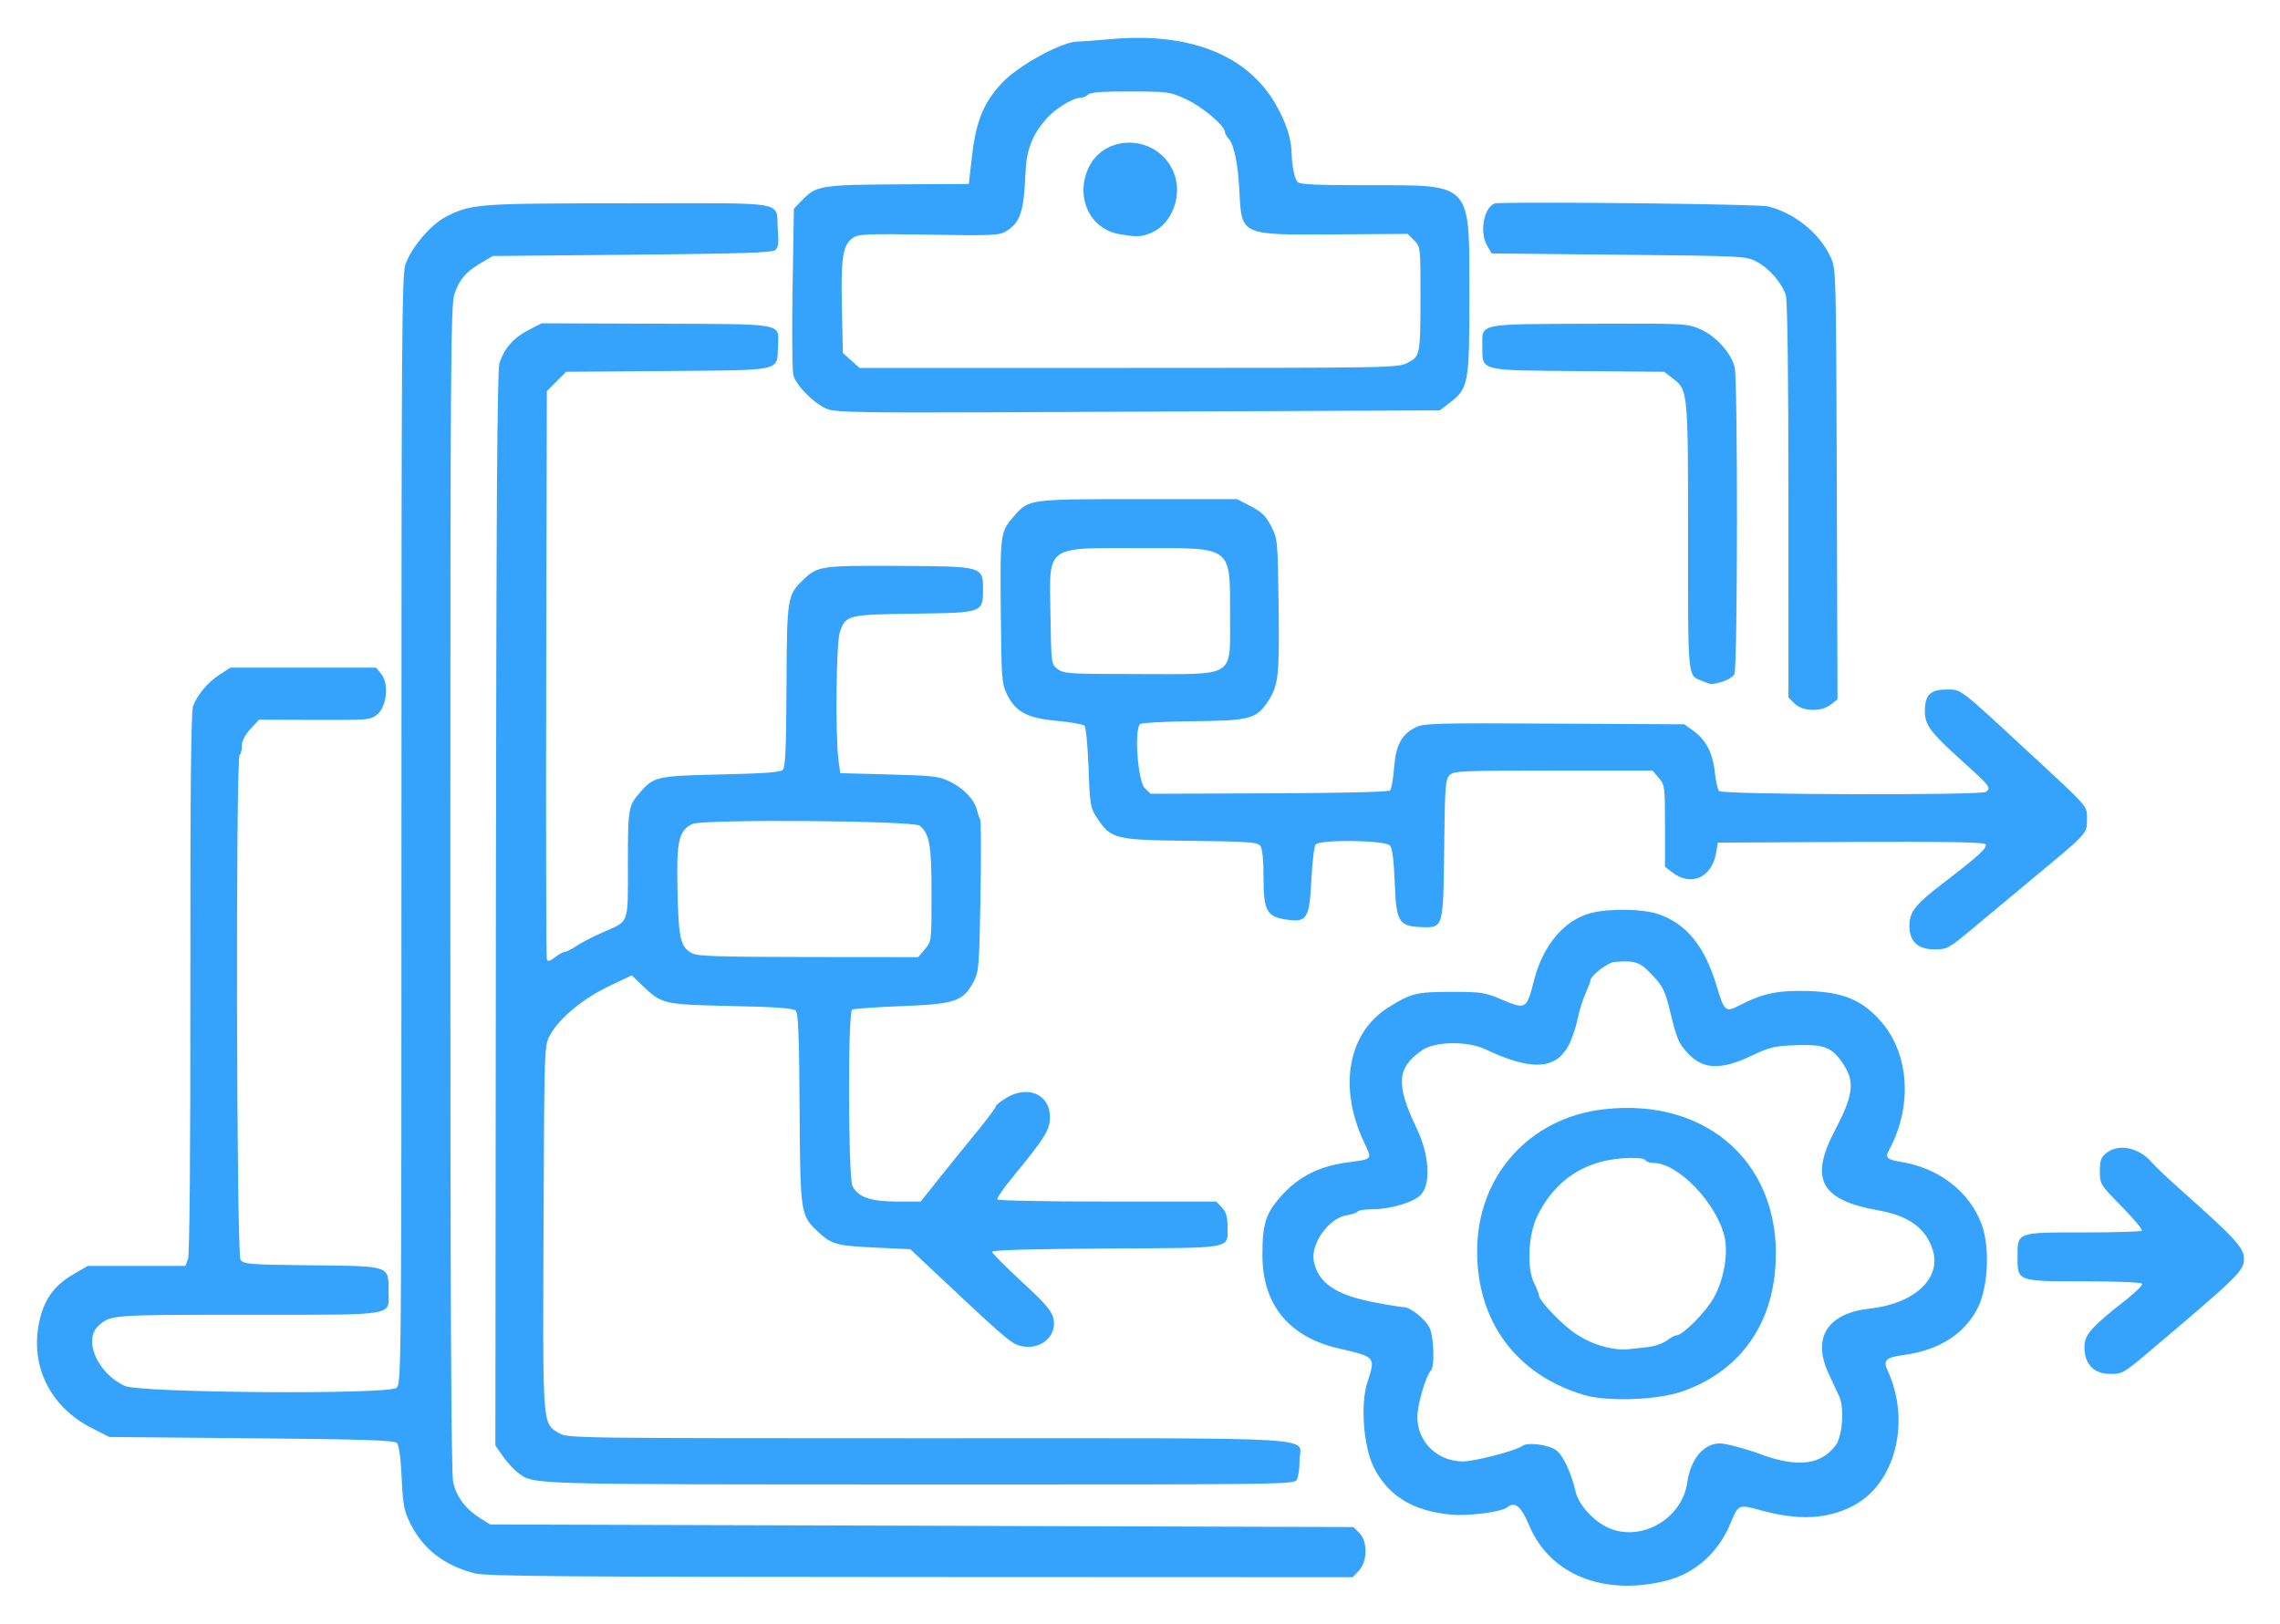
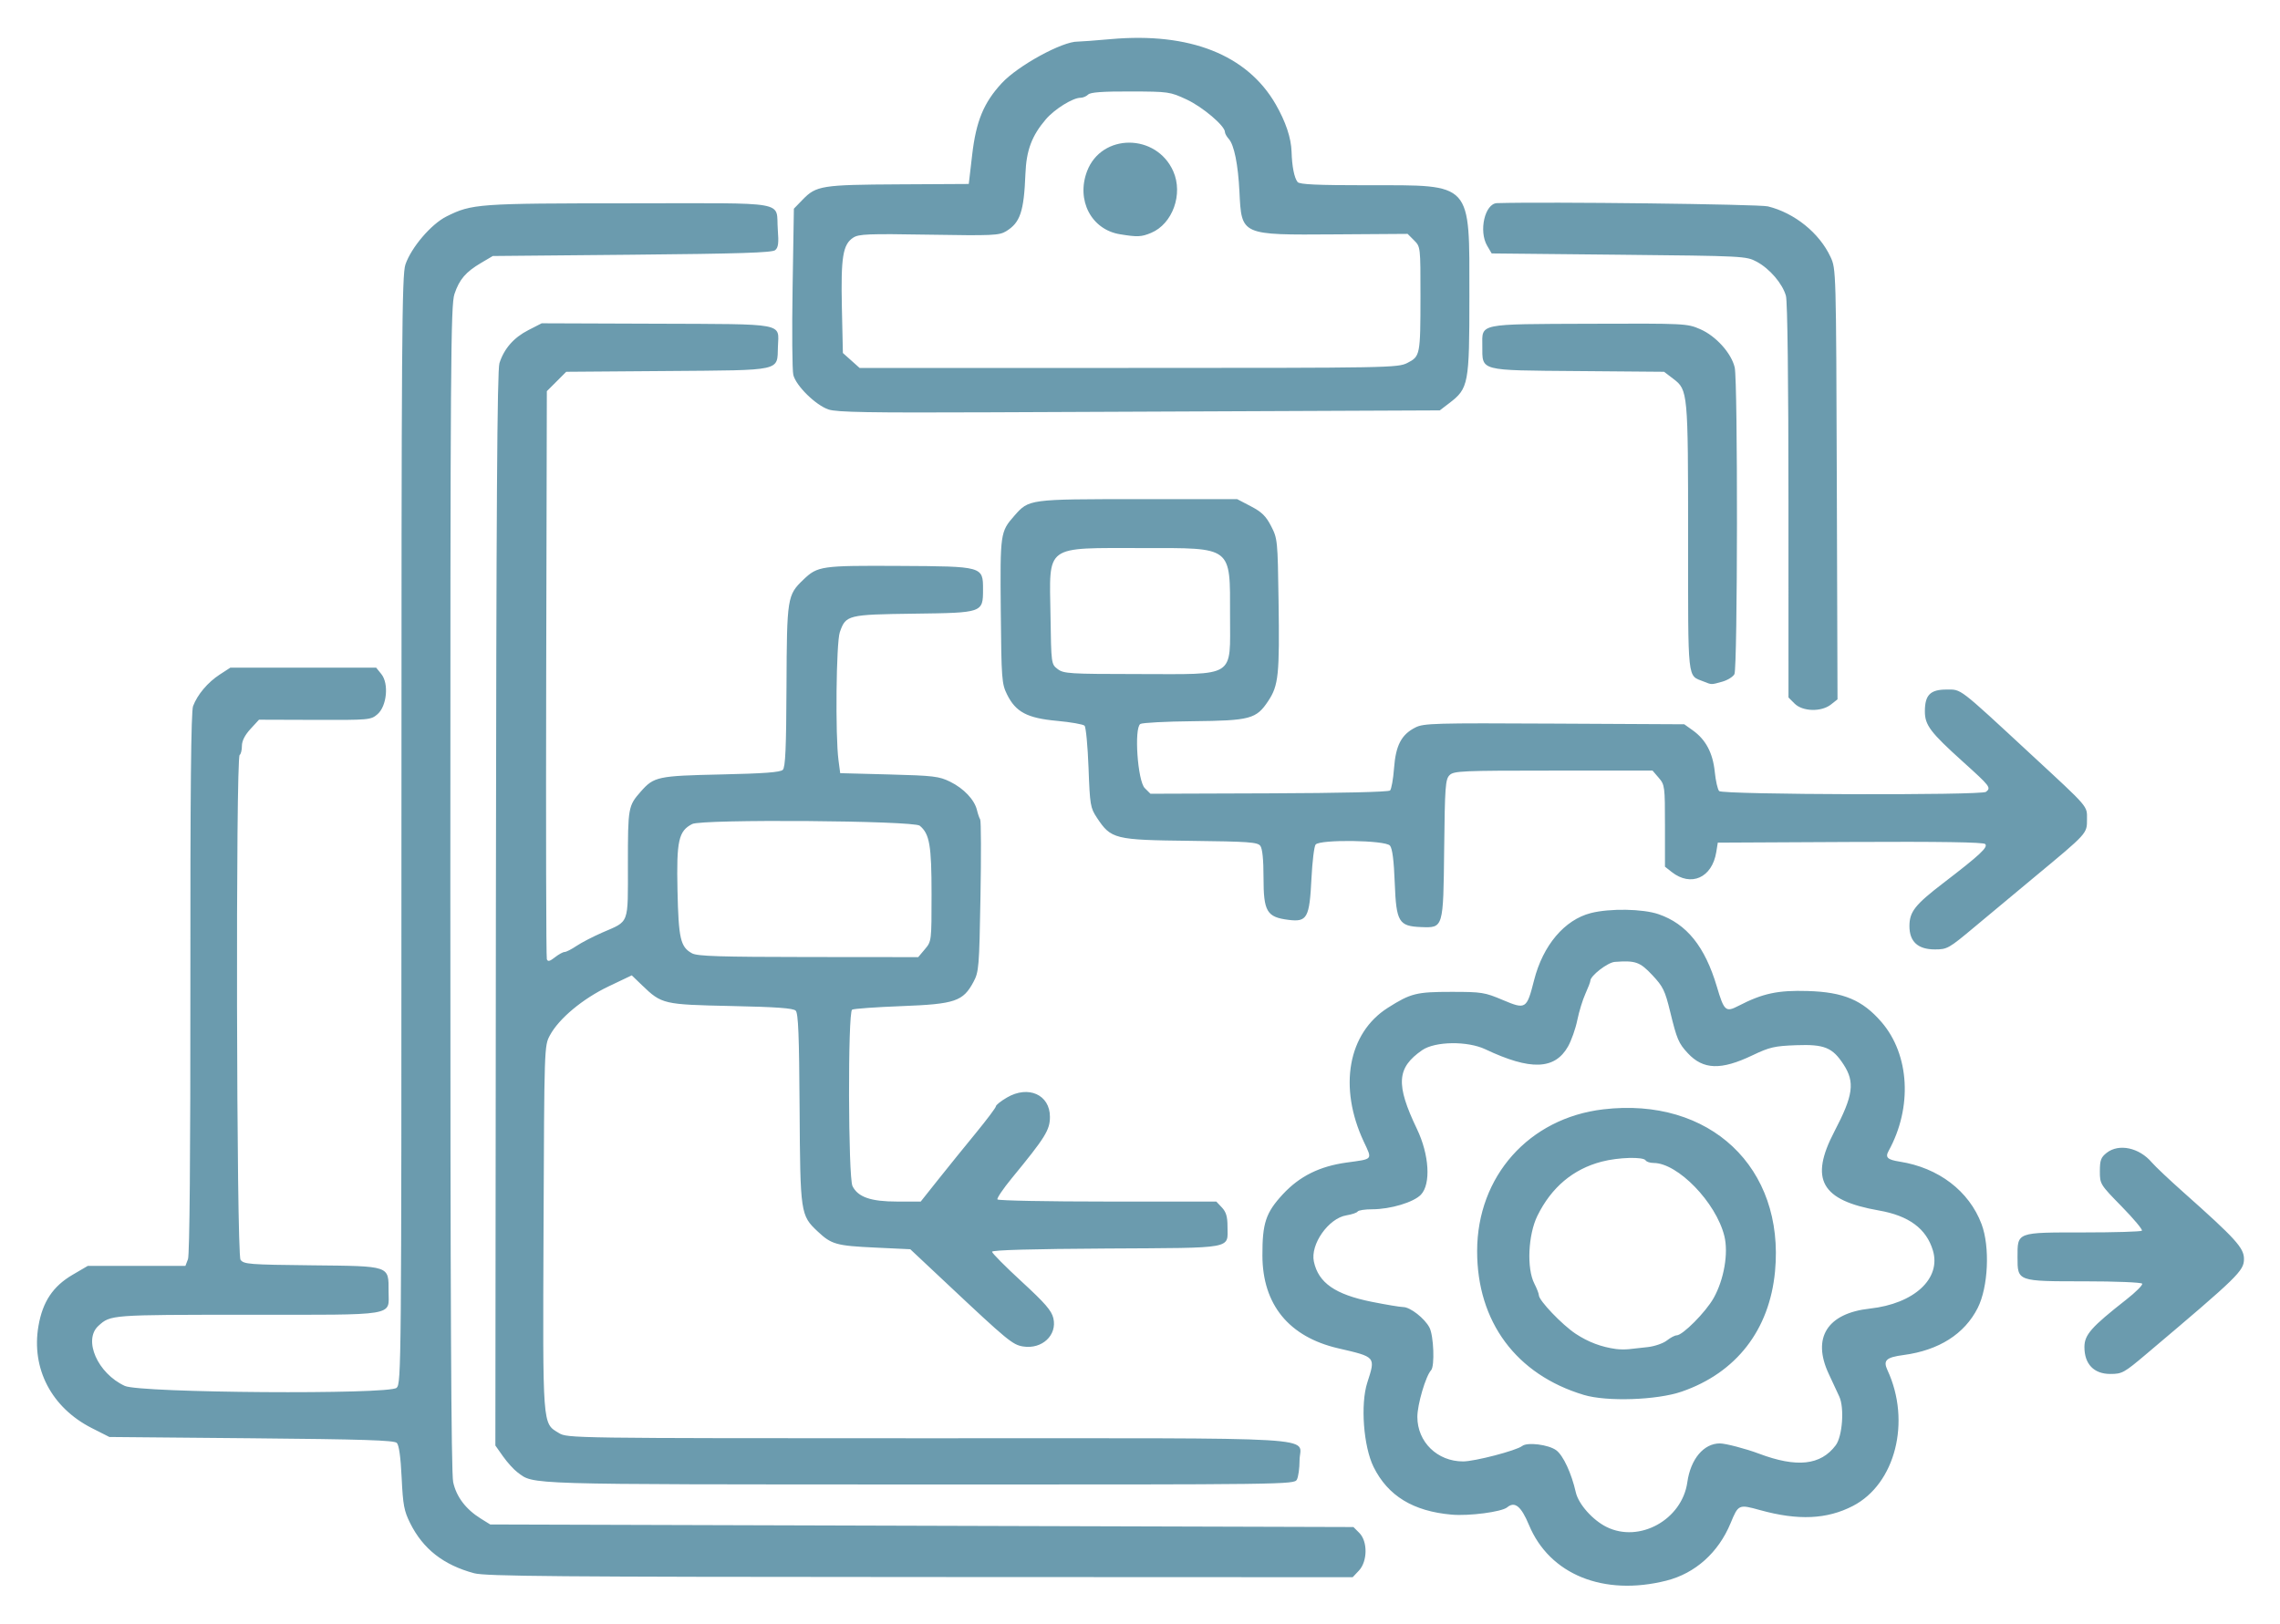
- <svg xmlns="http://www.w3.org/2000/svg" viewBox="0 0 886 631" fill="#35a3fc" fill-rule="evenodd">
+ <svg xmlns="http://www.w3.org/2000/svg" viewBox="0 0 886 631" fill="#6b9bae" fill-rule="evenodd">
  <path d="M647.50,614.35C658.73,611.53 667.77,603.45 672.50,592.00C675.52,584.68 675.66,584.62 683.92,586.91C698.78,591.03 709.95,590.52 720.07,585.28C736.55,576.72 742.71,552.44 733.45,532.50C731.70,528.71 732.95,527.54 739.76,526.64C753.45,524.81 763.40,518.49 768.53,508.36C772.63,500.25 773.35,484.61 770.03,475.77C765.19,462.91 753.34,453.86 738.26,451.49C733.43,450.73 732.51,449.85 733.92,447.29C743.22,430.39 742.08,409.91 731.14,397.23C723.76,388.69 716.38,385.58 702.49,385.17C690.82,384.82 684.97,386.08 675.54,390.95C670.60,393.51 669.98,392.96 667.16,383.45C662.53,367.88 655.44,359.06 644.50,355.31C638.38,353.21 625.57,353.00 618.21,354.87C607.97,357.48 599.59,367.39 596.14,380.96C593.28,392.22 592.94,392.44 584.00,388.67C576.93,385.68 575.79,385.50 564.00,385.50C550.41,385.50 548.20,386.05 539.30,391.70C523.83,401.51 520.05,422.54 529.95,443.70C533.32,450.90 533.73,450.40 523.34,451.83C512.81,453.27 505.00,457.15 498.50,464.17C491.88,471.33 490.53,475.38 490.57,488.00C490.62,507.05 500.86,519.58 520.00,524.03C534.75,527.45 534.58,527.25 531.32,537.38C528.61,545.81 529.85,562.22 533.78,570.17C539.34,581.38 549.14,587.37 564.09,588.68C570.89,589.28 583.54,587.62 585.68,585.85C588.64,583.39 591.11,585.39 594.17,592.74C602.18,611.97 623.15,620.47 647.50,614.35ZM528.08,610.42C531.44,606.84 531.52,599.07 528.22,595.78L525.94,593.50 358.22,593.00L190.50,592.50 186.82,590.21C181.01,586.60 177.32,581.72 176.10,576.03C175.32,572.39 175.00,505.48 175.00,344.99C175.00,140.51 175.15,118.62 176.60,114.28C178.51,108.58 180.96,105.72 187.00,102.15L191.50,99.50 245.60,99.00C287.38,98.61 300.05,98.21 301.23,97.22C302.44,96.22 302.66,94.51 302.25,89.22C301.38,77.85 307.83,79.00 244.71,79.02C185.63,79.03 183.39,79.19 173.50,84.13C167.54,87.11 159.82,96.16 157.54,102.82C156.17,106.86 156.00,131.13 156.00,322.52C156.00,531.74 155.95,537.74 154.12,539.39C151.16,542.07 54.47,541.40 48.50,538.65C37.92,533.78 32.22,520.79 38.25,515.30C42.98,511.00 42.91,511.00 96.11,511.00C155.03,511.00 151.00,511.66 151.00,501.96C151.00,491.81 151.88,492.11 121.17,491.78C96.79,491.52 94.73,491.36 93.47,489.63C91.88,487.45 91.55,294.40 93.13,293.42C93.61,293.12 94.00,291.55 94.00,289.93C94.00,287.97 95.13,285.74 97.32,283.34L100.65,279.72 122.35,279.79C143.50,279.86 144.11,279.81 146.68,277.60C150.33,274.46 151.18,265.68 148.19,261.99L146.18,259.50 117.84,259.50L89.50,259.50 85.33,262.21C80.73,265.21 76.73,269.94 75.03,274.43C74.23,276.51 73.93,307.52 73.98,382.06C74.02,449.28 73.68,487.70 73.05,489.38L72.05,492.00 53.08,492.00L34.11,492.00 28.17,495.48C20.57,499.94 16.58,505.92 14.95,515.32C12.08,531.91 20.01,547.11 35.71,555.06L42.50,558.50 97.70,559.00C141.09,559.39 153.18,559.78 154.20,560.80C155.05,561.65 155.70,566.32 156.08,574.32C156.59,584.96 157.02,587.26 159.40,592.02C164.41,602.05 172.33,608.25 184.26,611.46C188.67,612.64 216.24,612.88 357.58,612.93L525.65,613.00 528.08,610.42ZM624.30,593.47C618.89,590.79 613.39,584.59 612.35,580.00C610.68,572.60 607.45,565.65 604.75,563.66C601.76,561.45 593.50,560.42 591.50,562.01C589.28,563.77 573.08,568.00 568.54,568.00C558.55,568.00 550.81,560.47 550.78,550.72C550.77,545.89 554.02,534.83 556.12,532.55C557.58,530.98 557.13,519.16 555.50,516.00C553.64,512.41 548.00,508.00 545.26,508.00C544.14,508.00 538.63,507.08 533.02,505.96C518.85,503.11 512.35,498.60 510.57,490.35C509.11,483.64 516.28,473.46 523.24,472.35C525.33,472.01 527.29,471.35 527.58,470.87C527.88,470.39 530.42,470.00 533.24,470.00C540.33,470.00 549.39,467.27 552.18,464.31C556.10,460.14 555.40,448.77 550.62,438.79C542.31,421.44 542.74,415.01 552.66,408.15C557.66,404.70 570.28,404.53 577.22,407.82C594.74,416.12 604.21,415.80 609.34,406.71C610.64,404.40 612.26,399.80 612.93,396.50C613.60,393.20 615.01,388.59 616.07,386.26C617.13,383.93 618.00,381.66 618.00,381.21C618.00,379.25 624.72,374.06 627.51,373.85C635.58,373.26 637.26,373.85 642.09,378.99C646.27,383.45 647.01,384.97 649.03,393.24C651.62,403.91 652.29,405.47 655.87,409.33C661.86,415.78 668.76,416.01 681.00,410.16C687.67,406.98 689.55,406.54 698.00,406.23C708.94,405.83 712.09,407.11 716.39,413.71C720.88,420.61 720.19,425.71 712.84,439.76C703.09,458.42 707.66,466.54 730.14,470.47C741.79,472.50 748.58,477.53 751.12,486.01C754.40,496.96 743.82,506.71 726.61,508.60C710.08,510.42 704.08,519.90 710.61,533.90C712.04,536.98 713.91,540.98 714.74,542.79C716.77,547.17 715.96,558.24 713.36,561.72C707.53,569.51 698.25,570.52 683.50,564.97C678.45,563.07 670.54,561.00 668.34,561.00C662.05,561.00 656.96,567.08 655.69,576.09C653.63,590.65 637.08,599.81 624.30,593.47ZM503.96,575.07C504.53,574.00 505.00,570.65 505.00,567.62C505.00,558.13 519.59,559.00 360.53,559.00C221.84,558.99 220.47,558.97 217.19,556.97C210.73,553.04 210.91,555.34 211.22,477.21C211.50,406.61 211.50,406.49 213.69,402.40C217.18,395.89 226.42,388.18 236.50,383.37L245.50,379.08 249.50,382.93C257.15,390.30 257.77,390.44 284.20,391.00C301.76,391.37 308.24,391.84 309.20,392.80C310.21,393.81 310.55,402.29 310.72,430.75C310.97,471.66 311.07,472.35 317.77,478.64C323.12,483.66 324.97,484.18 340.12,484.89L353.73,485.53 368.12,499.04C391.59,521.09 393.48,522.65 397.55,523.32C404.91,524.51 410.89,518.93 409.33,512.34C408.63,509.38 406.15,506.51 396.98,498.07C390.67,492.26 385.50,487.05 385.50,486.50C385.50,485.85 401.17,485.41 430.00,485.25C480.39,484.96 477.00,485.58 477.00,476.62C477.00,472.87 476.46,471.05 474.83,469.31L472.65,467.00 430.38,467.00C407.14,467.00 387.89,466.63 387.60,466.17C387.32,465.71 389.83,462.00 393.18,457.92C406.23,442.04 408.00,439.19 408.00,434.06C408.00,425.46 399.61,421.70 391.29,426.57C388.93,427.95 387.00,429.49 387.00,429.98C387.00,430.47 383.51,435.12 379.25,440.32C374.99,445.51 368.41,453.64 364.64,458.38L357.79,467.00 348.64,467.00C338.40,467.00 333.42,465.28 331.28,461.00C329.59,457.61 329.44,393.46 331.12,392.42C331.74,392.04 340.41,391.42 350.37,391.04C371.13,390.25 374.24,389.20 378.29,381.63C380.38,377.72 380.53,375.96 381.01,348.50C381.30,332.55 381.25,319.05 380.90,318.50C380.56,317.95 379.99,316.30 379.64,314.83C378.68,310.83 374.53,306.44 369.23,303.83C364.92,301.71 362.80,301.46 345.50,301.00L326.50,300.50 325.84,295.50C324.56,285.89 324.94,249.77 326.35,245.71C328.68,239.02 329.37,238.85 355.26,238.51C381.95,238.17 382.00,238.15 382.00,229.06C382.00,220.12 382.01,220.12 349.49,219.95C319.05,219.79 317.74,219.98 312.17,225.31C305.93,231.29 305.78,232.24 305.63,266.70C305.53,290.80 305.20,298.19 304.20,299.20C303.24,300.16 296.96,300.63 280.20,301.00C255.54,301.54 254.12,301.85 249.00,307.66C244.11,313.21 244.00,313.83 244.00,335.83C244.00,359.71 244.71,357.81 234.00,362.47C230.43,364.03 225.93,366.36 224.02,367.65C222.10,368.94 220.03,370.00 219.40,370.00C218.78,370.00 217.08,370.93 215.63,372.07C213.63,373.65 212.88,373.83 212.50,372.82C212.23,372.10 212.12,322.12 212.25,261.77L212.50,152.03 216.27,148.27L220.03,144.50 259.27,144.20C304.47,143.84 301.96,144.40 302.30,134.71C302.63,125.39 305.84,126.00 254.95,125.81L210.50,125.65 205.31,128.31C199.63,131.22 195.89,135.51 194.08,141.15C193.20,143.88 192.86,197.45 192.70,353.31L192.50,561.82 195.50,566.07C197.15,568.40 199.65,571.16 201.06,572.21C207.64,577.09 201.73,576.91 357.21,576.96C500.28,577.00 502.95,576.96 503.96,575.07ZM653.50,540.87C674.70,533.56 687.62,516.91 689.77,494.14C693.58,453.75 664.43,426.26 623.00,431.16C594.16,434.57 574.05,457.16 574.01,486.20C573.97,513.73 589.20,534.27 615.50,542.16C624.44,544.84 643.91,544.18 653.50,540.87ZM834.07,526.25C869.93,495.96 872.00,493.94 872.00,489.28C872.00,485.01 868.76,481.44 848.50,463.42C843.00,458.53 837.47,453.30 836.20,451.81C831.30,446.03 823.38,444.34 818.63,448.07C816.41,449.82 816.00,450.93 816.00,455.20C816.00,460.20 816.10,460.36 824.51,468.95C829.19,473.74 832.71,477.95 832.34,478.32C831.97,478.70 821.76,479.00 809.66,479.00C783.50,479.00 784.00,478.81 784.00,488.60C784.00,498.06 783.83,498.00 810.16,498.00C822.11,498.00 832.13,498.41 832.44,498.91C832.75,499.41 829.97,502.20 826.25,505.11C812.61,515.82 810.00,518.78 810.00,523.56C810.00,530.17 813.68,534.00 820.04,534.00C824.65,534.00 825.38,533.60 834.07,526.25ZM628.00,524.31C622.32,523.55 617.21,521.62 612.32,518.40C607.07,514.94 598.00,505.45 598.00,503.42C598.00,502.81 597.21,500.78 596.25,498.90C593.22,493.01 593.81,479.91 597.43,472.53C602.86,461.48 611.29,454.38 622.43,451.48C628.91,449.79 638.58,449.52 639.50,451.00C639.84,451.55 641.23,452.00 642.60,452.00C651.96,452.00 666.79,467.29 670.06,480.32C671.74,486.98 669.95,497.34 665.90,504.53C662.81,510.00 653.87,519.00 651.53,519.00C650.84,519.00 649.12,519.90 647.72,521.01C646.31,522.11 642.99,523.26 640.33,523.56C637.67,523.85 634.38,524.22 633.00,524.37C631.62,524.52 629.38,524.50 628.00,524.31ZM268.94,370.53C264.42,368.07 263.68,364.87 263.27,346.00C262.85,326.75 263.69,322.96 269.00,320.26C272.84,318.31 355.00,318.92 357.41,320.92C361.24,324.10 362.00,328.53 362.00,347.55C362.00,365.78 361.99,365.86 359.41,368.92L356.82,372.00 314.16,371.96C279.67,371.93 271.01,371.65 268.94,370.53ZM767.33,360.25C773.07,355.44 783.56,346.70 790.64,340.83C811.23,323.75 811.00,324.00 811.00,318.47C811.00,313.10 812.04,314.30 789.47,293.41C760.68,266.75 762.31,268.00 756.40,268.00C750.09,268.00 748.00,270.12 748.00,276.50C748.00,281.82 750.13,284.64 762.75,296.02C773.44,305.66 773.79,306.12 771.75,307.76C770.00,309.18 669.48,308.88 668.06,307.46C667.48,306.88 666.71,303.51 666.35,299.96C665.59,292.61 662.86,287.46 657.81,283.86L654.50,281.50 604.00,281.24C557.43,280.99 553.23,281.11 550.02,282.74C544.58,285.49 542.39,289.66 541.72,298.56C541.40,302.80 540.70,306.70 540.17,307.23C539.59,307.81 521.07,308.25 493.13,308.34L447.06,308.50 444.85,306.30C442.08,303.52 440.65,282.98 443.13,281.38C443.88,280.90 453.05,280.41 463.50,280.31C485.84,280.08 488.19,279.45 492.82,272.46C496.85,266.38 497.26,262.36 496.84,233.39C496.51,210.02 496.44,209.32 493.96,204.50C491.94,200.58 490.31,198.98 486.09,196.78L480.77,194.00 442.35,194.00C399.75,194.00 399.85,193.99 394.17,200.46C388.70,206.69 388.63,207.18 388.90,237.50C389.14,263.94 389.28,265.75 391.33,269.90C394.71,276.75 399.16,279.11 410.74,280.17C416.09,280.66 420.91,281.51 421.45,282.05C421.99,282.59 422.68,289.94 423.00,298.38C423.53,312.85 423.72,313.97 426.21,317.75C431.77,326.15 433.03,326.46 462.50,326.80C485.19,327.07 488.66,327.31 489.75,328.74C490.57,329.82 491.00,334.07 491.00,341.14C491.00,354.29 492.27,356.45 500.67,357.51C507.96,358.43 508.86,356.81 509.63,341.40C509.96,334.85 510.68,328.94 511.24,328.25C512.91,326.17 538.36,326.52 540.13,328.65C541.07,329.78 541.66,334.38 542.00,343.29C542.58,358.35 543.56,359.98 552.23,360.32C560.93,360.65 560.86,360.86 561.20,329.92C561.47,305.71 561.68,302.89 563.29,301.28C564.94,299.63 567.96,299.50 603.62,299.50L642.17,299.50 644.59,302.31C646.92,305.02 647.00,305.65 647.00,320.98L647.00,336.85 649.60,338.90C657.13,344.82 665.31,341.17 666.94,331.16L667.53,327.50 718.96,327.24C753.99,327.06 770.72,327.32 771.44,328.04C772.65,329.25 769.43,332.26 755.23,343.15C744.15,351.64 742.00,354.37 742.00,359.95C742.00,365.99 745.29,369.00 751.89,369.00C756.70,369.00 757.26,368.68 767.33,360.25ZM711.50,273.82L714.05,271.81 713.78,188.16C713.50,104.58 713.50,104.50 711.32,99.83C706.98,90.53 697.35,82.76 687.00,80.21C683.54,79.36 601.16,78.37 581.74,78.95C577.02,79.09 574.55,89.77 577.90,95.50L579.66,98.50 629.08,99.00C677.75,99.49 678.56,99.53 682.65,101.72C687.70,104.42 692.70,110.26 694.01,115.00C694.61,117.13 694.99,148.38 694.99,194.80L695.00,271.09 697.37,273.46C700.49,276.58 707.76,276.77 711.50,273.82ZM669.24,264.95C671.29,264.38 673.43,263.06 673.99,262.02C675.24,259.68 675.34,148.18 674.10,142.81C672.80,137.26 666.81,130.60 660.72,127.95C655.58,125.72 654.95,125.69 617.59,125.83C574.06,126.00 575.98,125.60 576.02,134.40C576.07,144.34 574.41,143.90 613.08,144.22L646.66,144.50 650.29,147.27C655.91,151.56 655.99,152.39 655.99,209.10C656.00,265.87 655.62,262.33 662.02,264.88C665.22,266.16 664.89,266.16 669.24,264.95ZM411.00,260.04C408.51,258.13 408.50,258.05 408.22,239.31C407.80,211.34 405.50,213.03 444.13,213.01C479.14,213.00 478.01,212.13 477.99,239.12C477.96,263.78 480.73,262.01 442.30,261.98C415.46,261.96 413.33,261.82 411.00,260.04ZM501.25,159.75L559.50,159.50 563.20,156.67C570.68,150.95 571.00,149.25 571.00,115.31C571.00,70.35 572.50,72.00 531.56,72.00C511.71,72.00 505.00,71.69 504.24,70.75C502.95,69.15 502.07,64.72 501.90,59.00C501.74,53.61 499.62,47.29 495.71,40.50C484.63,21.30 462.33,12.48 431.70,15.20C425.54,15.75 419.74,16.18 418.80,16.17C412.86,16.05 395.52,25.54 389.25,32.35C382.26,39.93 379.31,47.07 377.79,60.10L376.46,71.50 349.30,71.65C319.36,71.81 317.18,72.16 311.93,77.57L308.50,81.11 308.00,111.80C307.73,128.69 307.85,143.94 308.28,145.71C309.33,149.97 317.00,157.50 321.99,159.16C325.18,160.23 337.84,160.45 384.50,160.25C416.67,160.11 469.21,159.89 501.25,159.75ZM330.79,140.10L327.54,137.20 327.15,119.46C326.73,99.92 327.53,95.01 331.55,92.37C333.72,90.95 337.32,90.81 361.03,91.21C385.66,91.62 388.28,91.51 390.96,89.88C396.46,86.53 397.90,82.25 398.48,67.52C398.83,58.42 400.97,52.73 406.42,46.36C409.84,42.38 416.89,38.00 419.89,38.00C420.83,38.00 422.16,37.44 422.85,36.75C423.75,35.86 428.42,35.51 439.30,35.55C454.15,35.59 454.65,35.66 461.14,38.68C467.35,41.57 476.00,48.92 476.00,51.29C476.00,51.87 476.67,53.09 477.50,54.00C479.58,56.30 481.12,63.89 481.64,74.50C482.49,91.53 482.07,91.34 518.72,91.09L546.99,90.90 549.50,93.41C552.00,95.91 552.00,95.94 551.99,115.20C551.97,138.03 551.87,138.51 546.91,141.05C543.18,142.95 540.30,143.00 438.56,143.00L334.03,143.00 330.79,140.10ZM447.32,90.51C455.67,87.02 459.84,75.42 455.93,66.58C449.38,51.77 428.09,51.72 422.44,66.51C418.13,77.81 424.08,89.24 435.23,91.05C442.02,92.16 443.54,92.09 447.32,90.51Z" />
</svg>
